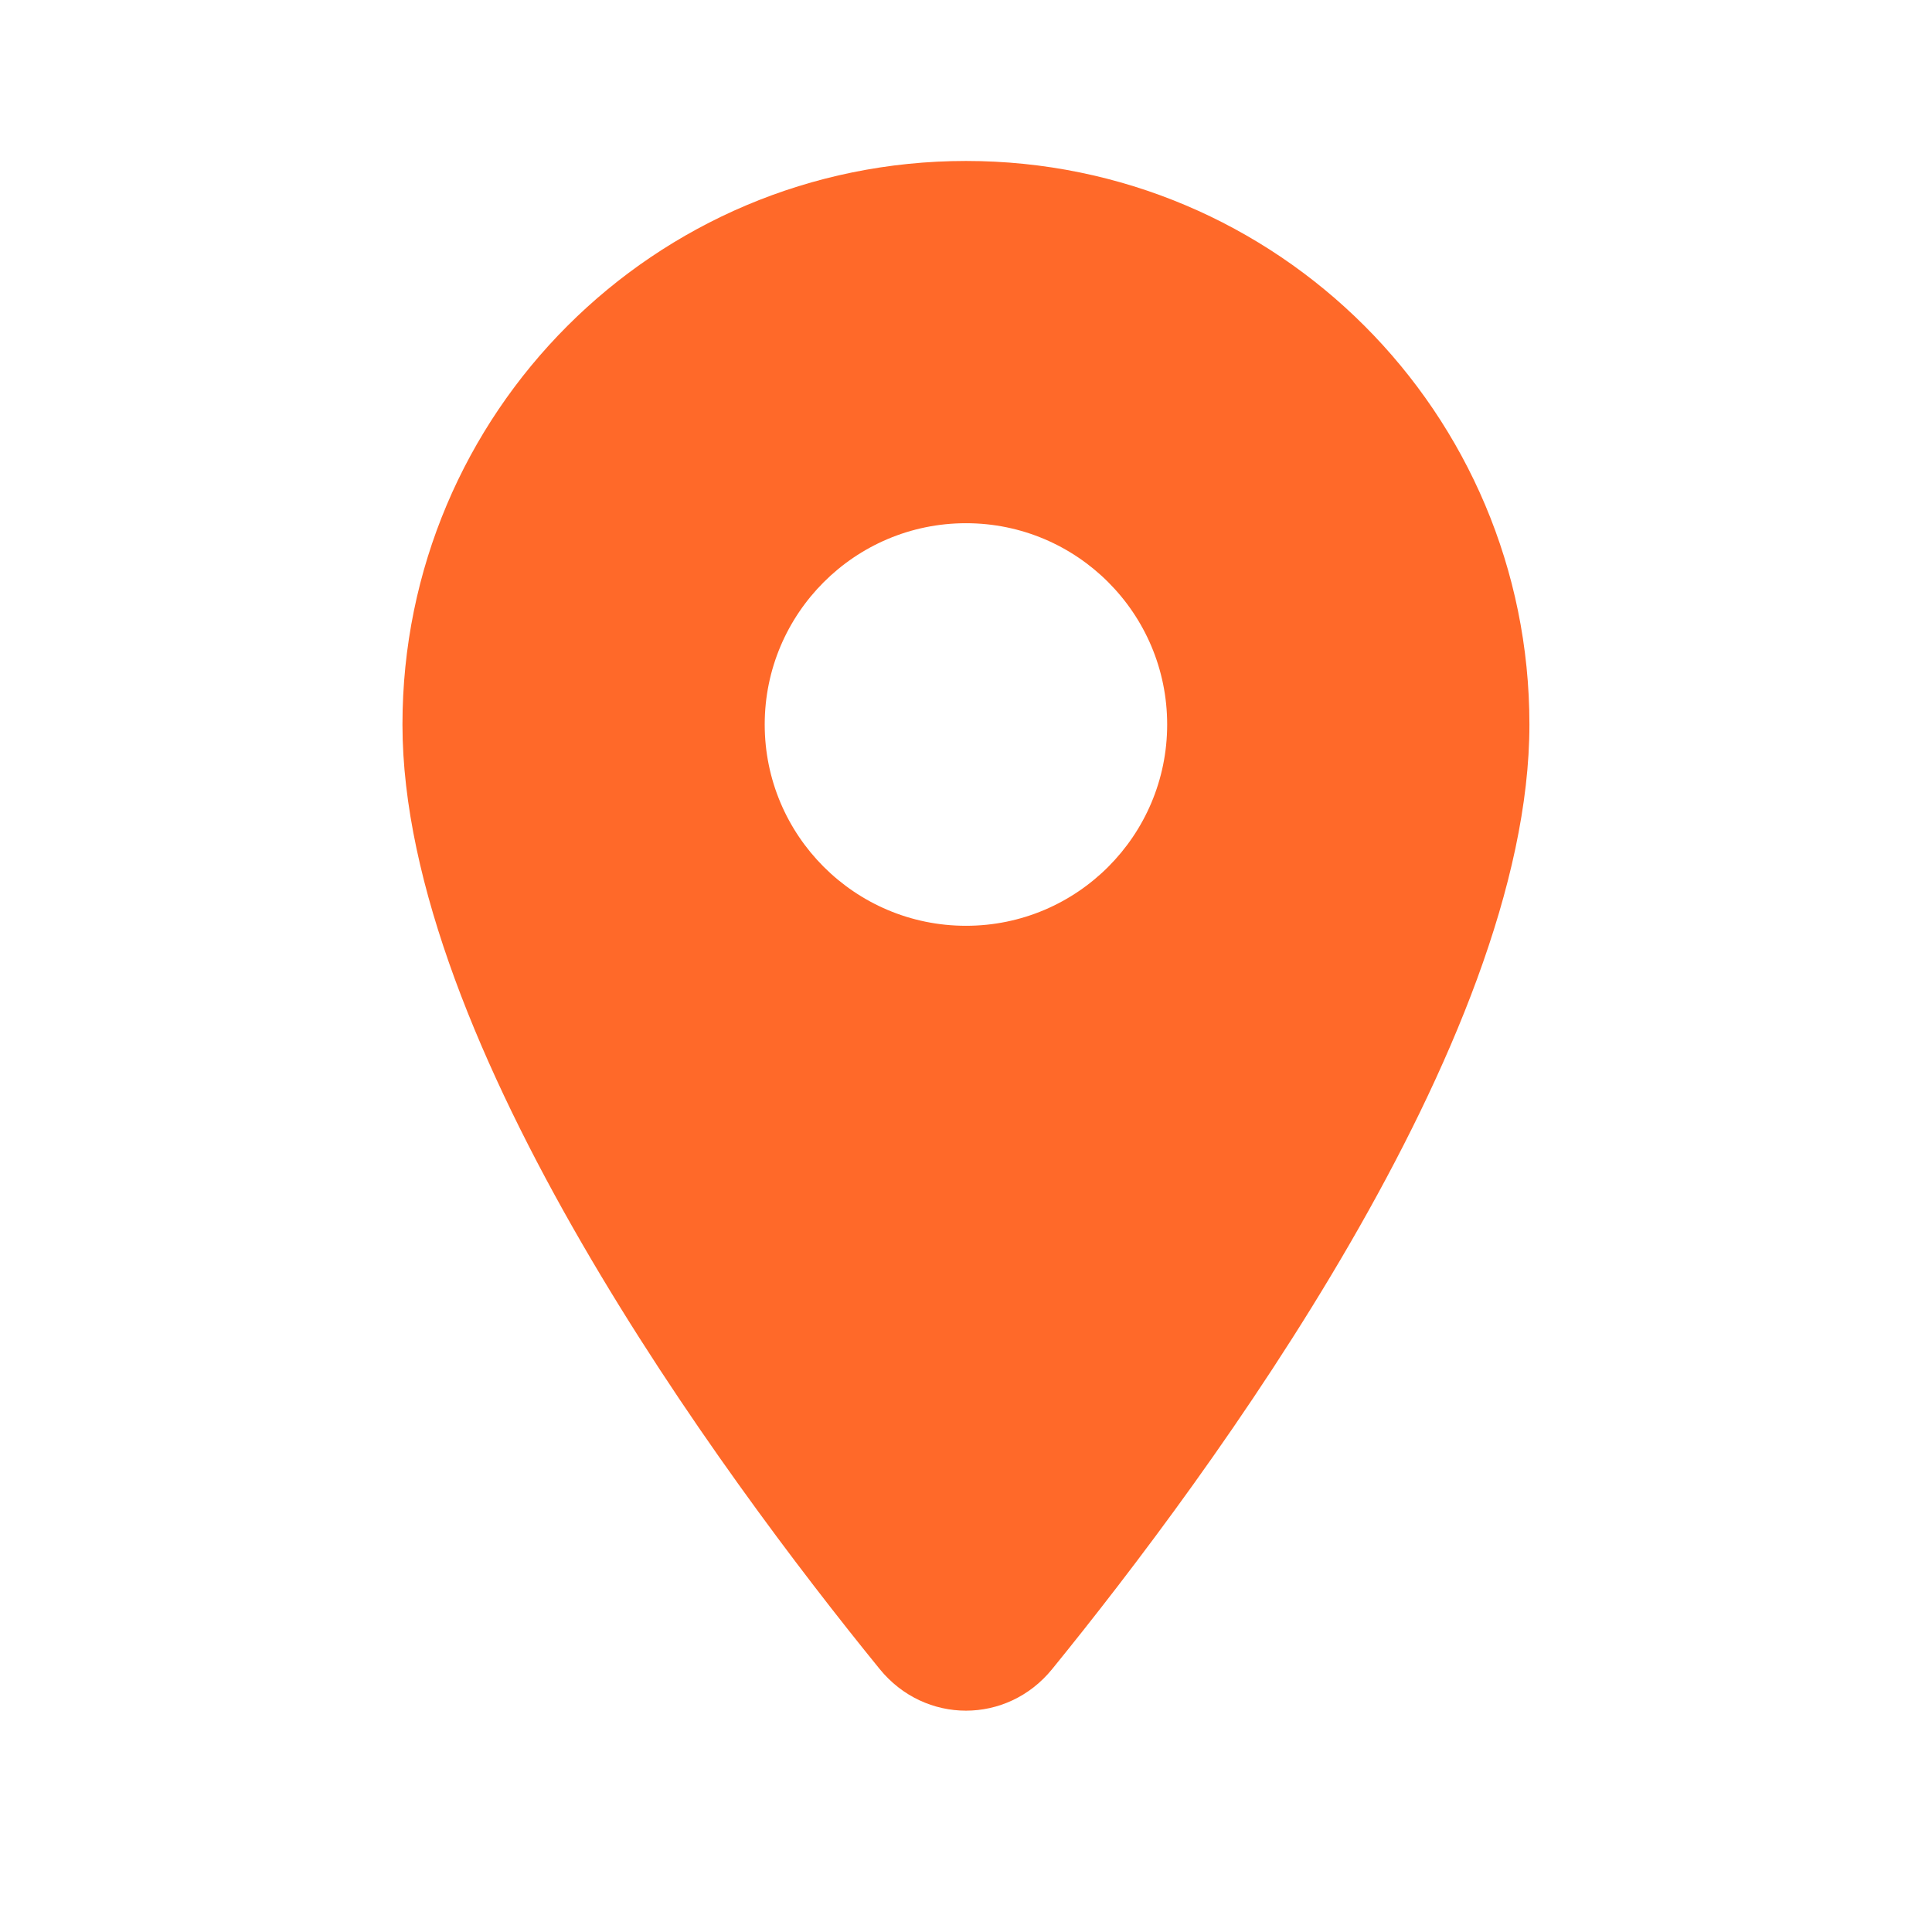
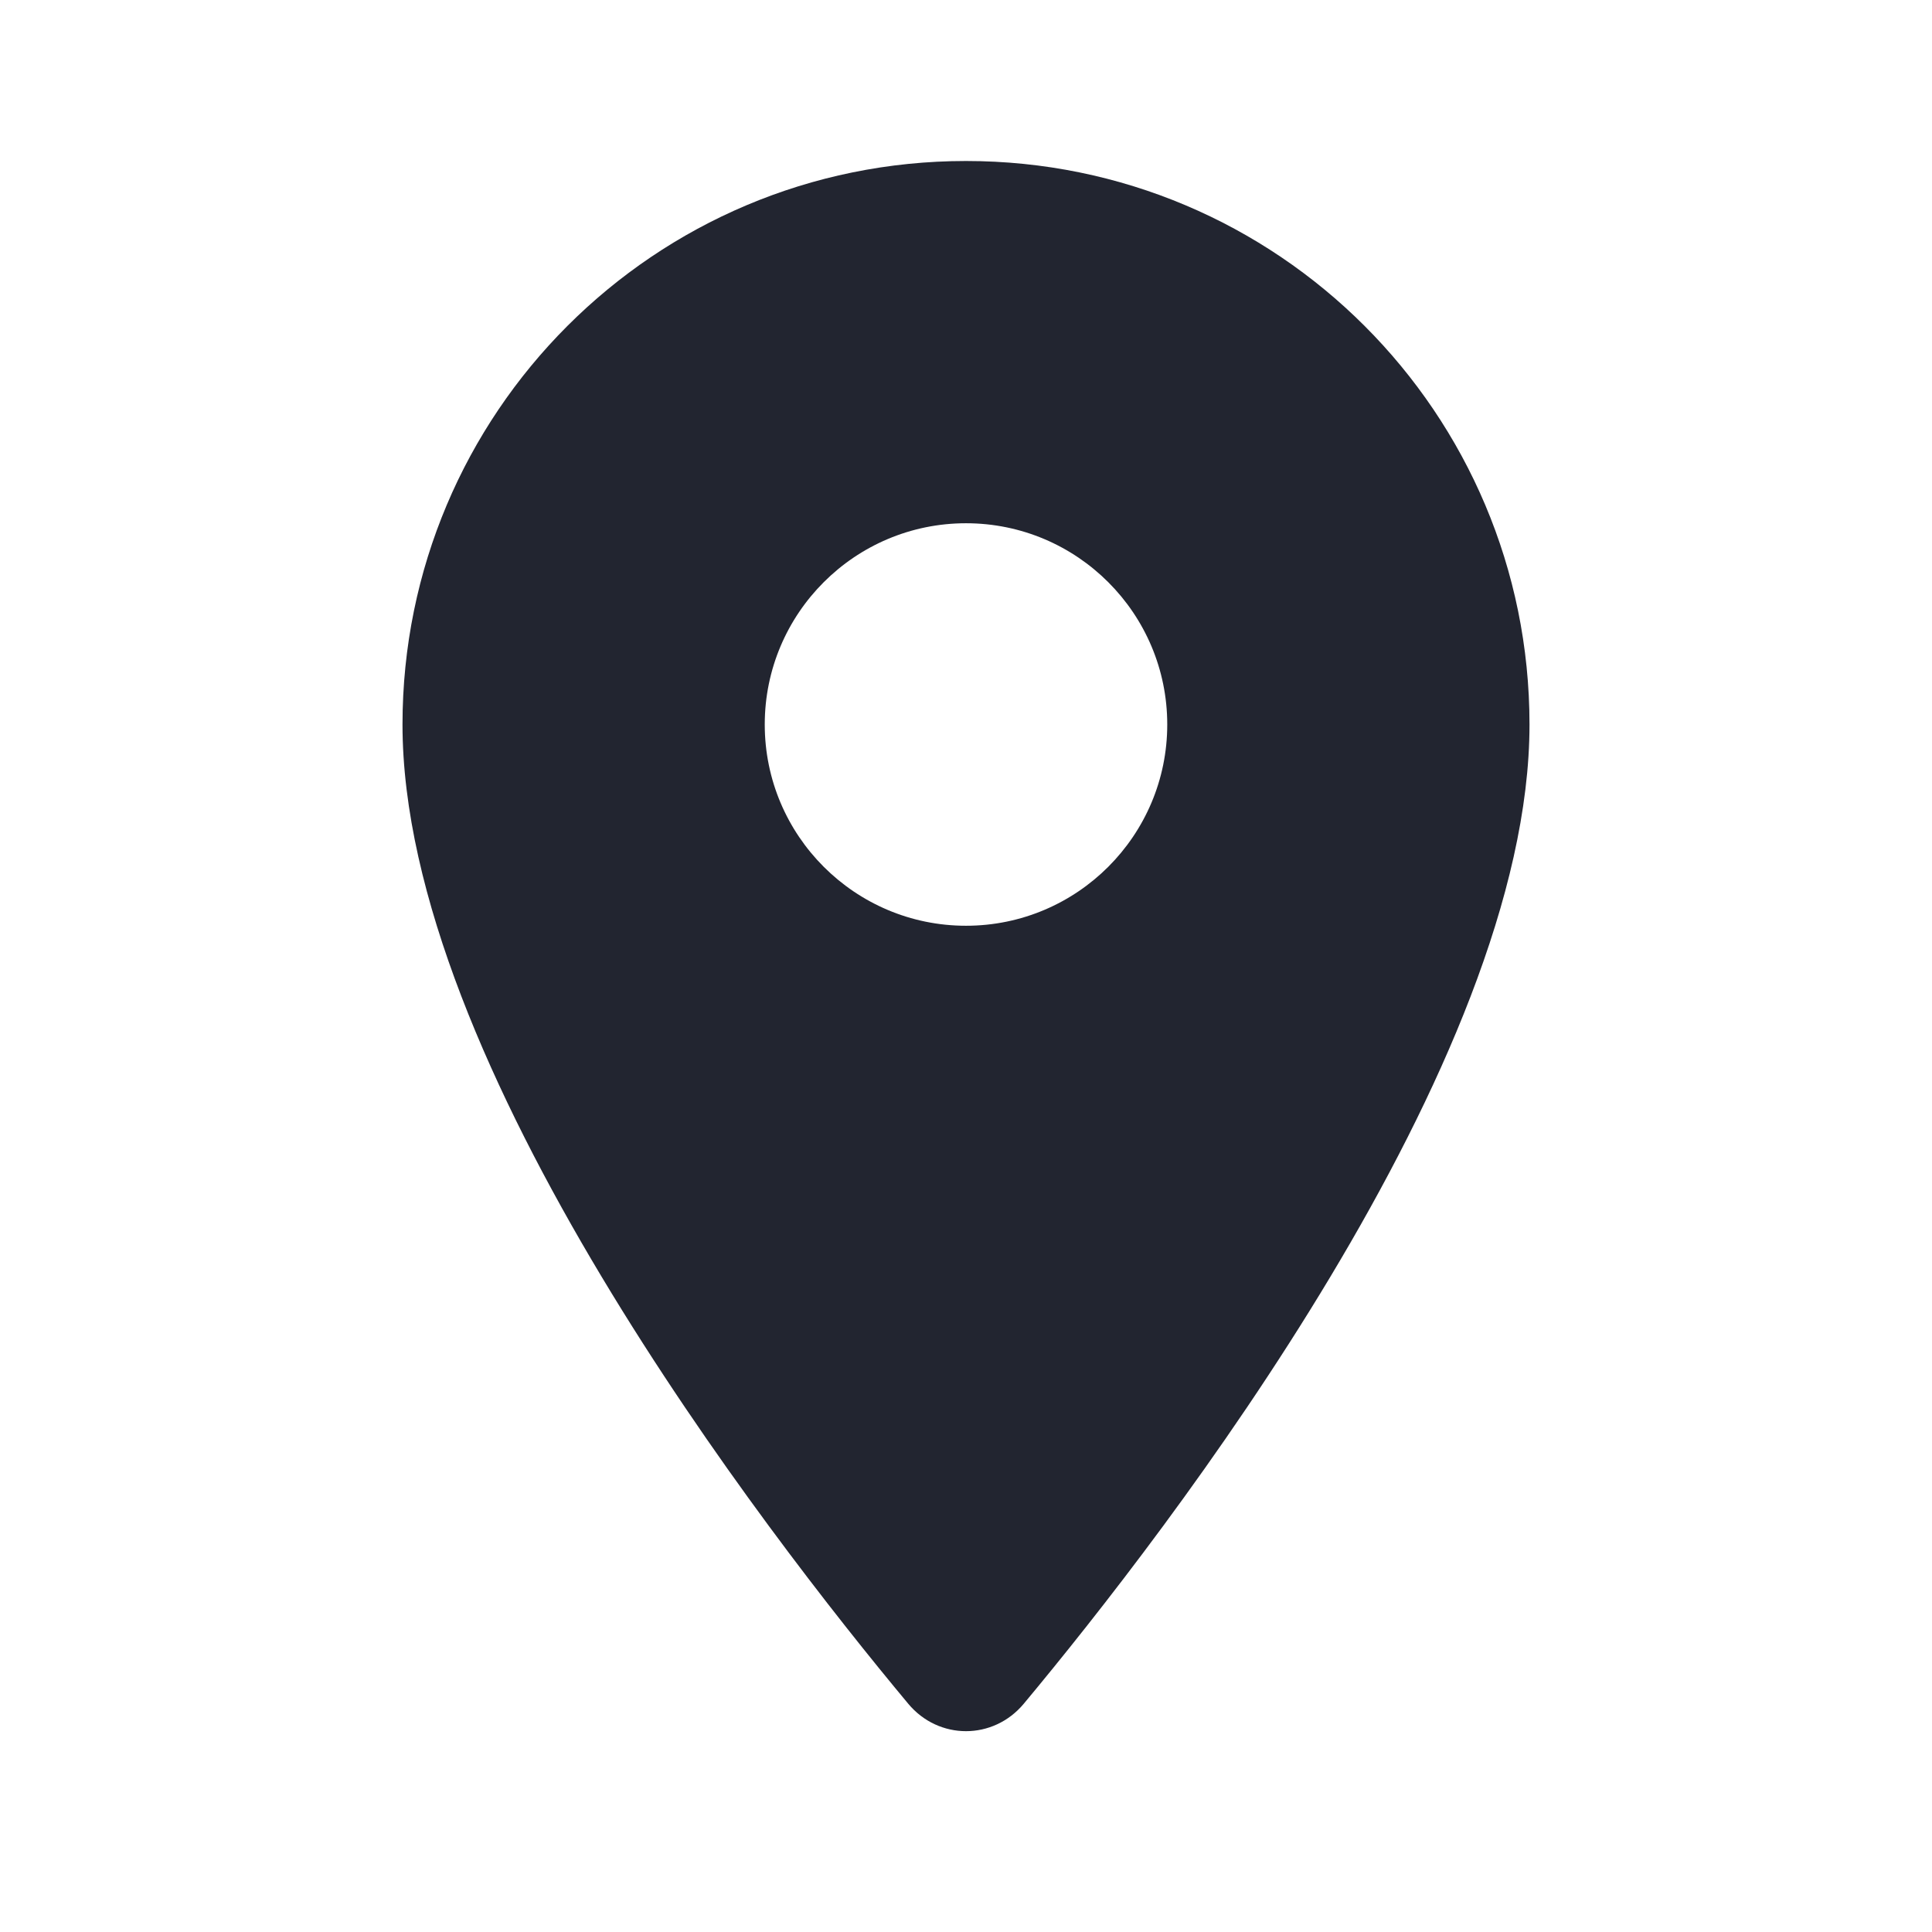
- <svg xmlns="http://www.w3.org/2000/svg" width="16" height="16" viewBox="0 0 16 16" fill="none">
-   <path d="M8 1.333C5.42 1.333 3.333 3.42 3.333 6C3.333 8.635 5.977 12.214 7.285 13.822C7.659 14.282 8.341 14.282 8.714 13.822C10.022 12.214 12.666 8.635 12.666 6C12.666 3.42 10.58 1.333 8 1.333ZM8 7.667C7.08 7.667 6.333 6.92 6.333 6C6.333 5.08 7.08 4.333 8 4.333C8.92 4.333 9.666 5.08 9.666 6C9.666 6.92 8.92 7.667 8 7.667Z" fill="#FF6929" />
+ <svg xmlns="http://www.w3.org/2000/svg" width="24" height="24" viewBox="0 0 24 24" fill="none">
+   <path d="M12 2C8.13 2 5 5.13 5 9C5 13.208 9.496 19.021 11.282 21.164C11.661 21.619 12.339 21.619 12.718 21.164C14.504 19.021 19 13.208 19 9C19 5.13 15.87 2 12 2ZM12 11.5C10.62 11.5 9.5 10.38 9.5 9C9.5 7.62 10.62 6.5 12 6.5C13.38 6.5 14.5 7.62 14.5 9C14.5 10.38 13.38 11.5 12 11.5Z" fill="#222530" />
</svg>
